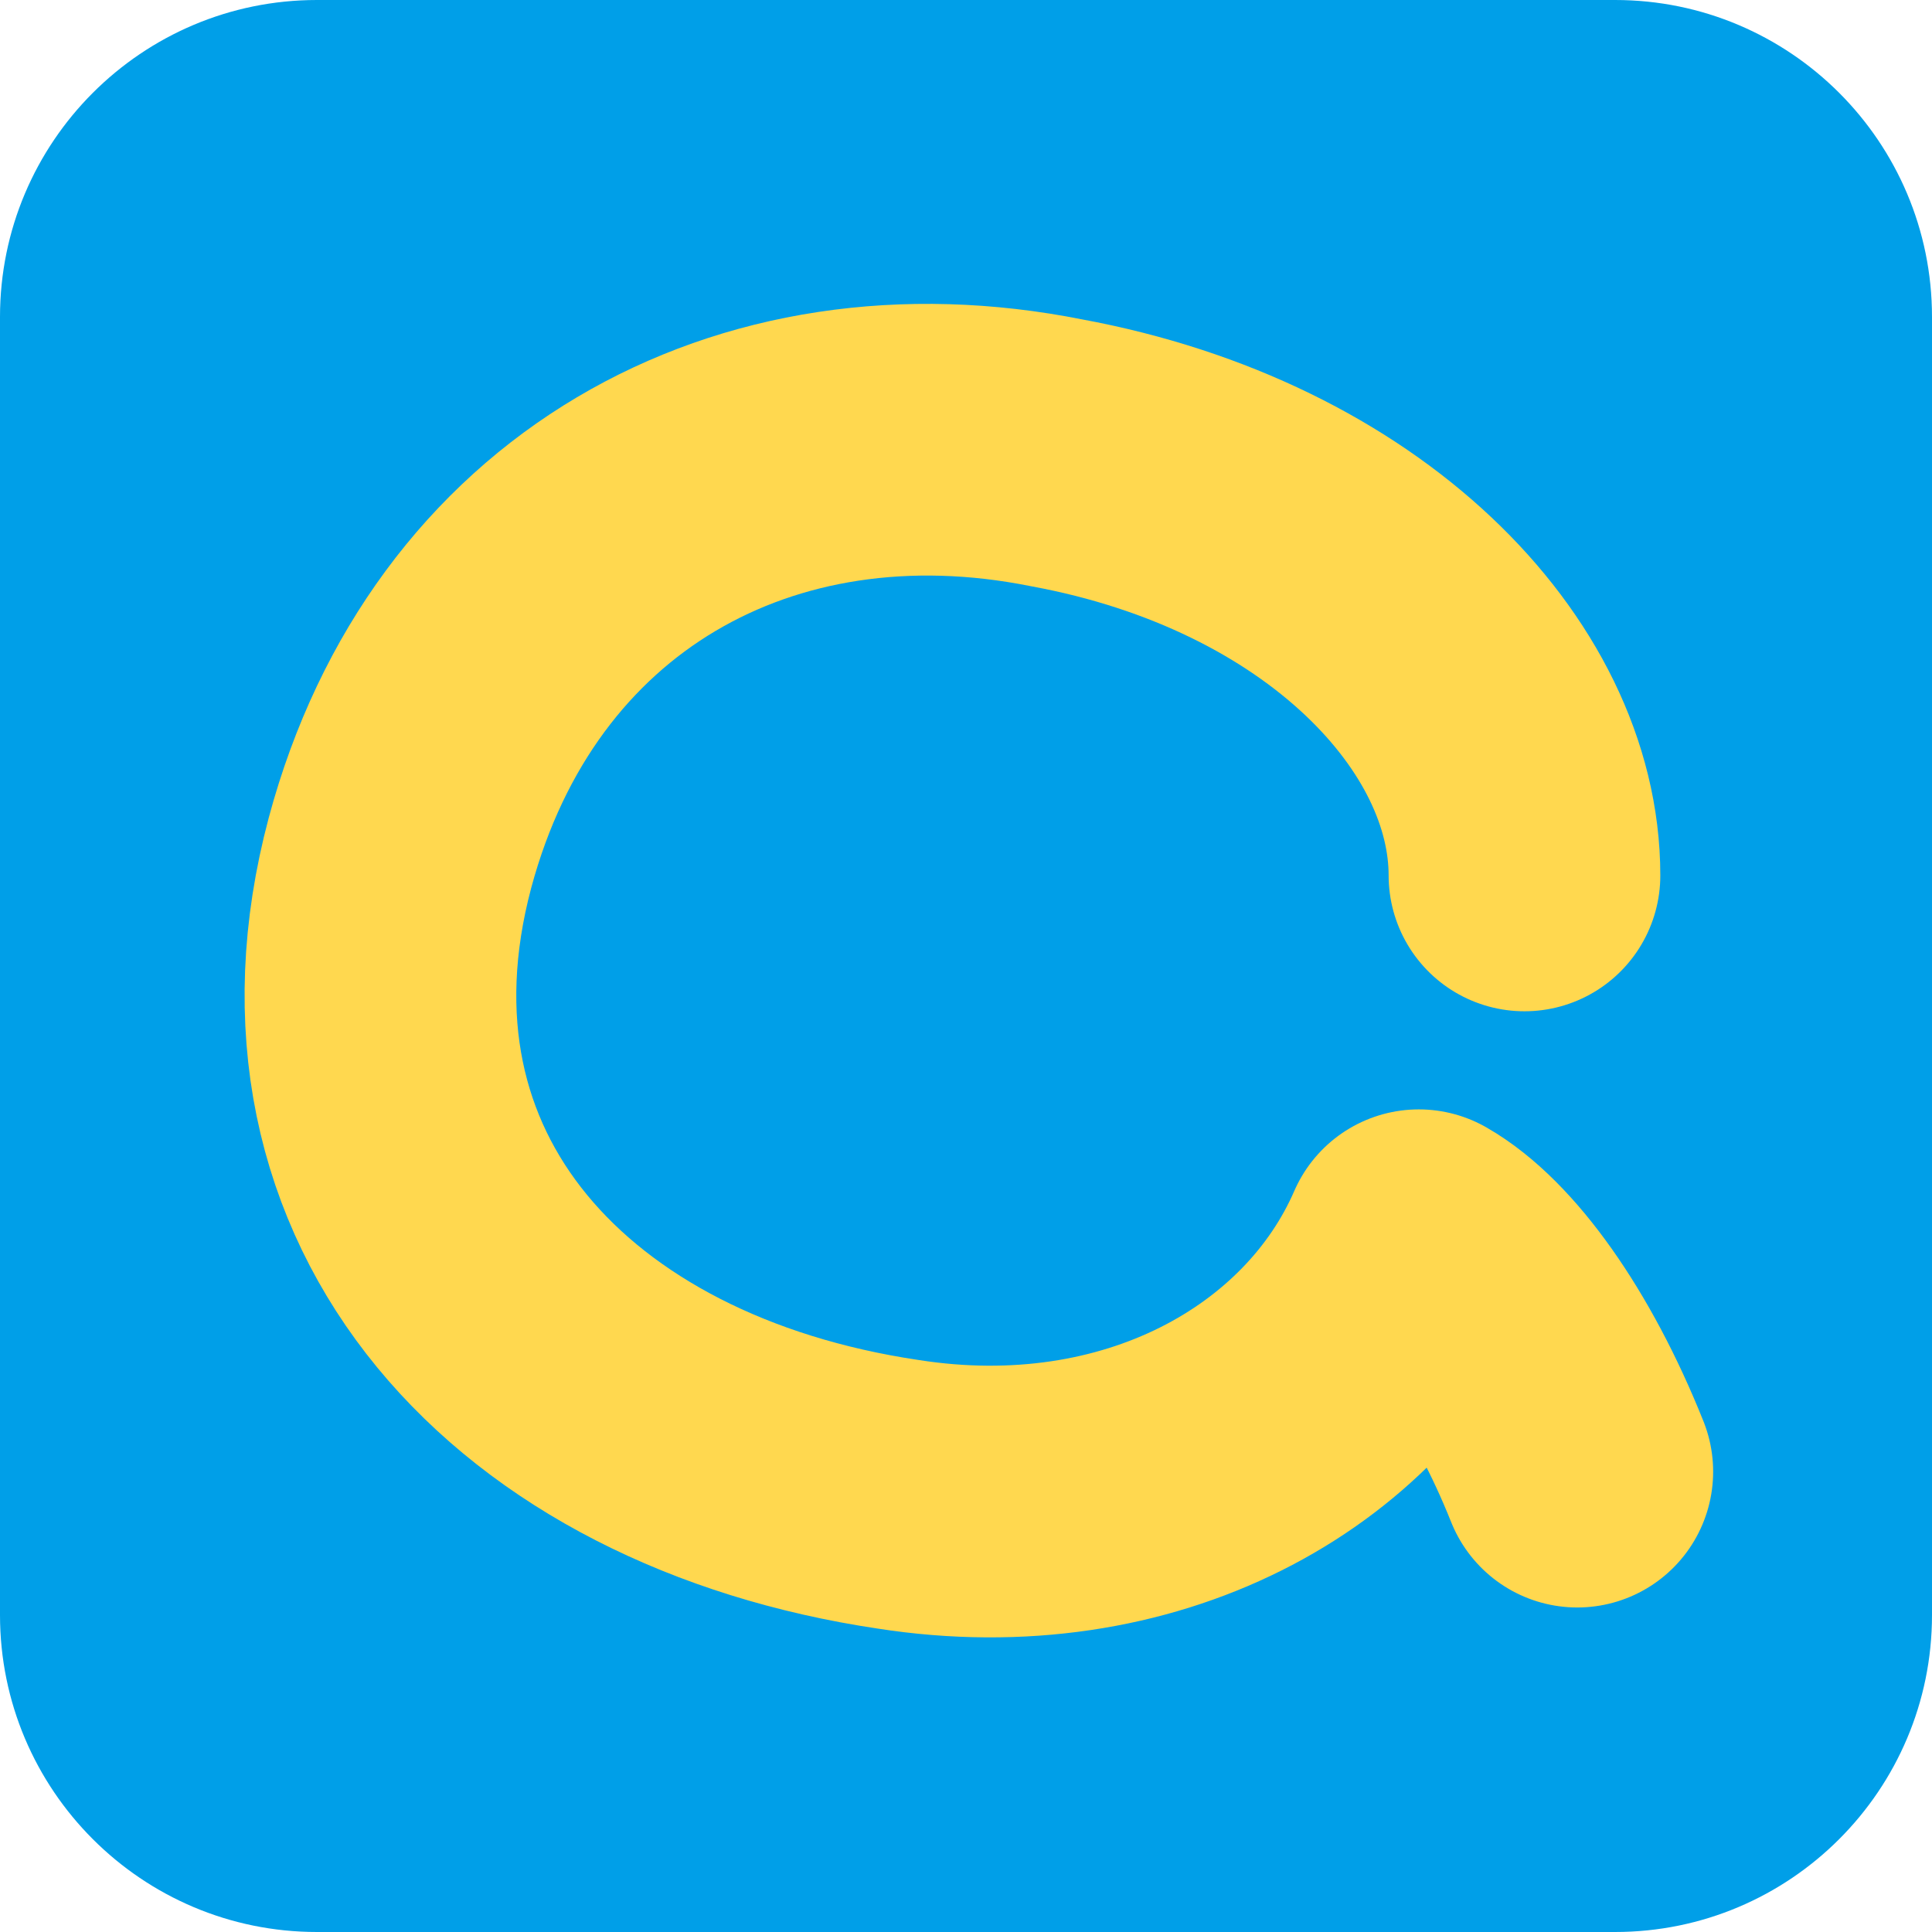
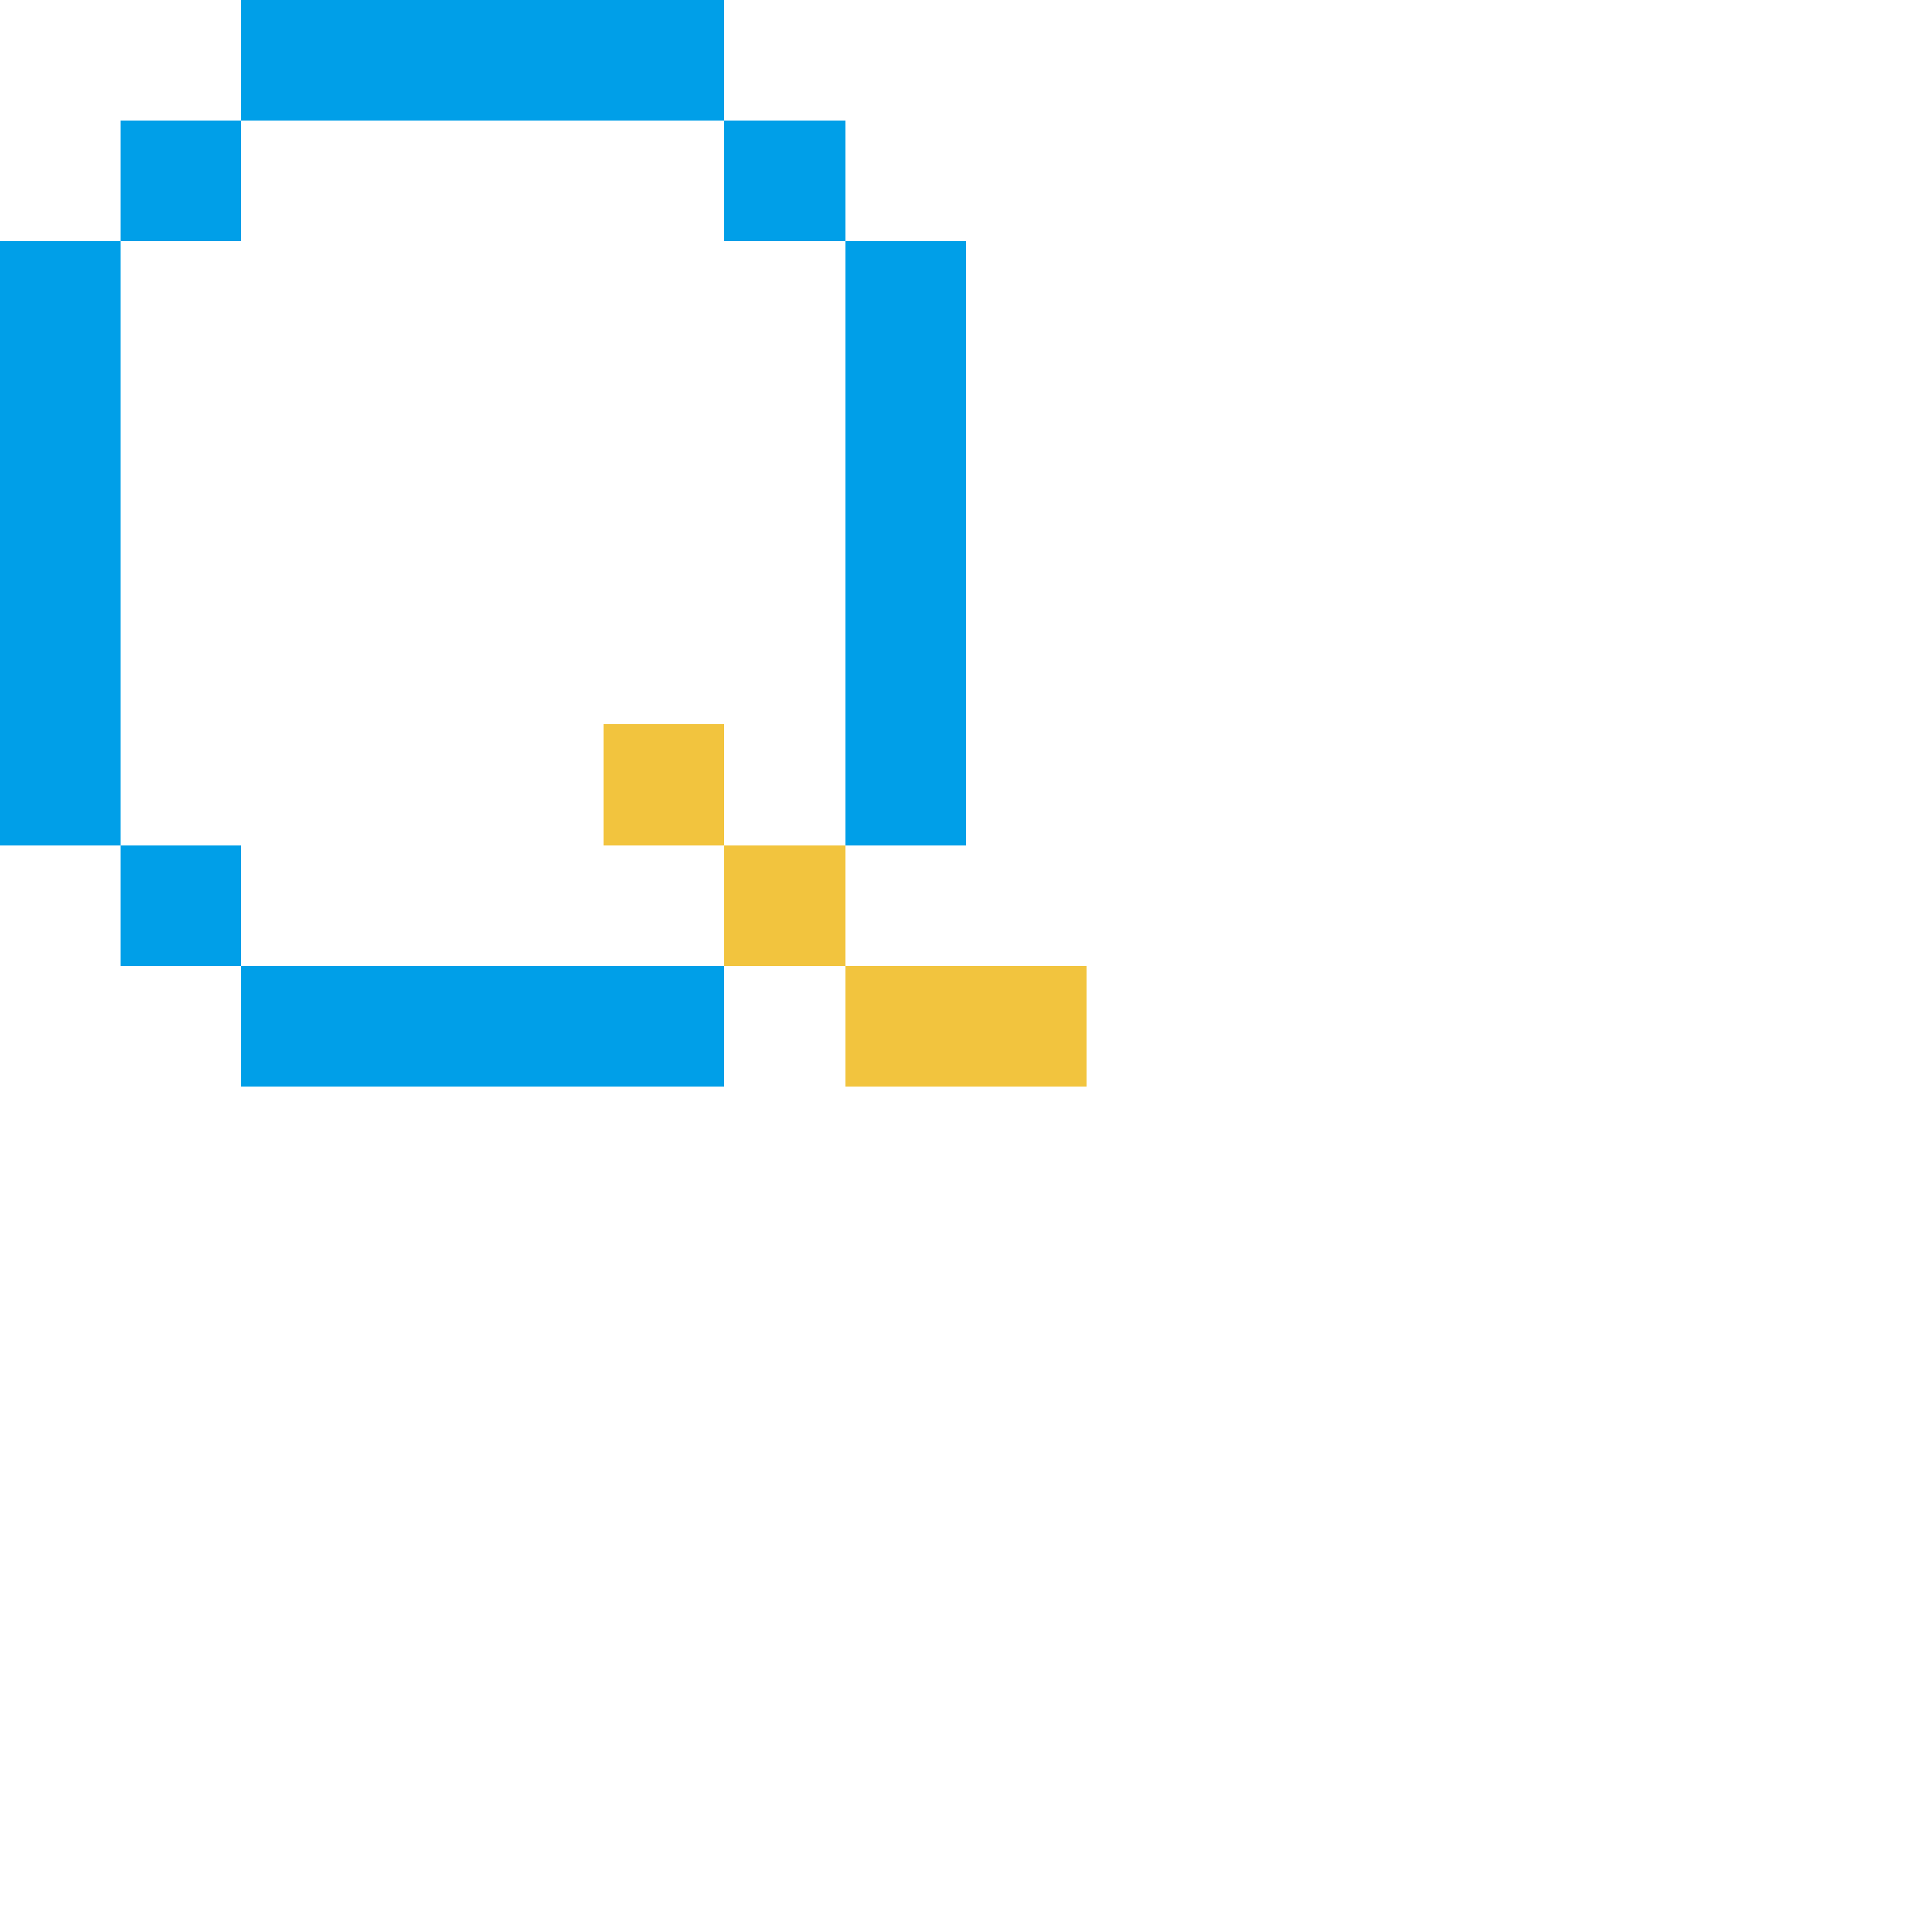
- <svg xmlns="http://www.w3.org/2000/svg" viewBox="0 0 256 256" role="img" aria-labelledby="title desc">
-   <rect width="256" height="256" rx="42" fill="#009FE8" />
-   <g transform="translate(12 0)">
-     <path d="M190 116 C190 92 166 67 128 60 C88 52 52 72 41 113 C29 158 60 191 107 198 C139 203 166 188 176 165 C183 169 191 180 197 195" fill="none" stroke="#FFD84F" stroke-width="36" stroke-linecap="round" stroke-linejoin="round" />
+ <svg xmlns="http://www.w3.org/2000/svg" viewBox="0 0 16 16" width="256" height="256" role="img" aria-labelledby="title desc">
+   <g shape-rendering="crispEdges">
+     <g id="q-body" fill="#009FE8">
+       <rect x="2" y="0" width="1" height="1" />
+       <rect x="3" y="0" width="1" height="1" />
+       <rect x="4" y="0" width="1" height="1" />
+       <rect x="5" y="0" width="1" height="1" />
+       <rect x="1" y="1" width="1" height="1" />
+       <rect x="6" y="1" width="1" height="1" />
+       <rect x="0" y="2" width="1" height="1" />
+       <rect x="7" y="2" width="1" height="1" />
+       <rect x="0" y="3" width="1" height="1" />
+       <rect x="7" y="3" width="1" height="1" />
+       <rect x="0" y="4" width="1" height="1" />
+       <rect x="7" y="4" width="1" height="1" />
+       <rect x="0" y="5" width="1" height="1" />
+       <rect x="7" y="5" width="1" height="1" />
+       <rect x="0" y="6" width="1" height="1" />
+       <rect x="7" y="6" width="1" height="1" />
+       <rect x="1" y="7" width="1" height="1" />
+       <rect x="2" y="8" width="1" height="1" />
+       <rect x="3" y="8" width="1" height="1" />
+       <rect x="4" y="8" width="1" height="1" />
+       <rect x="5" y="8" width="1" height="1" />
+     </g>
+     <g id="q-tail" fill="#F2C43E">
+       <rect x="5" y="6" width="1" height="1" />
+       <rect x="6" y="7" width="1" height="1" />
+       <rect x="7" y="8" width="1" height="1" />
+       <rect x="8" y="8" width="1" height="1" />
+     </g>
  </g>
</svg>
